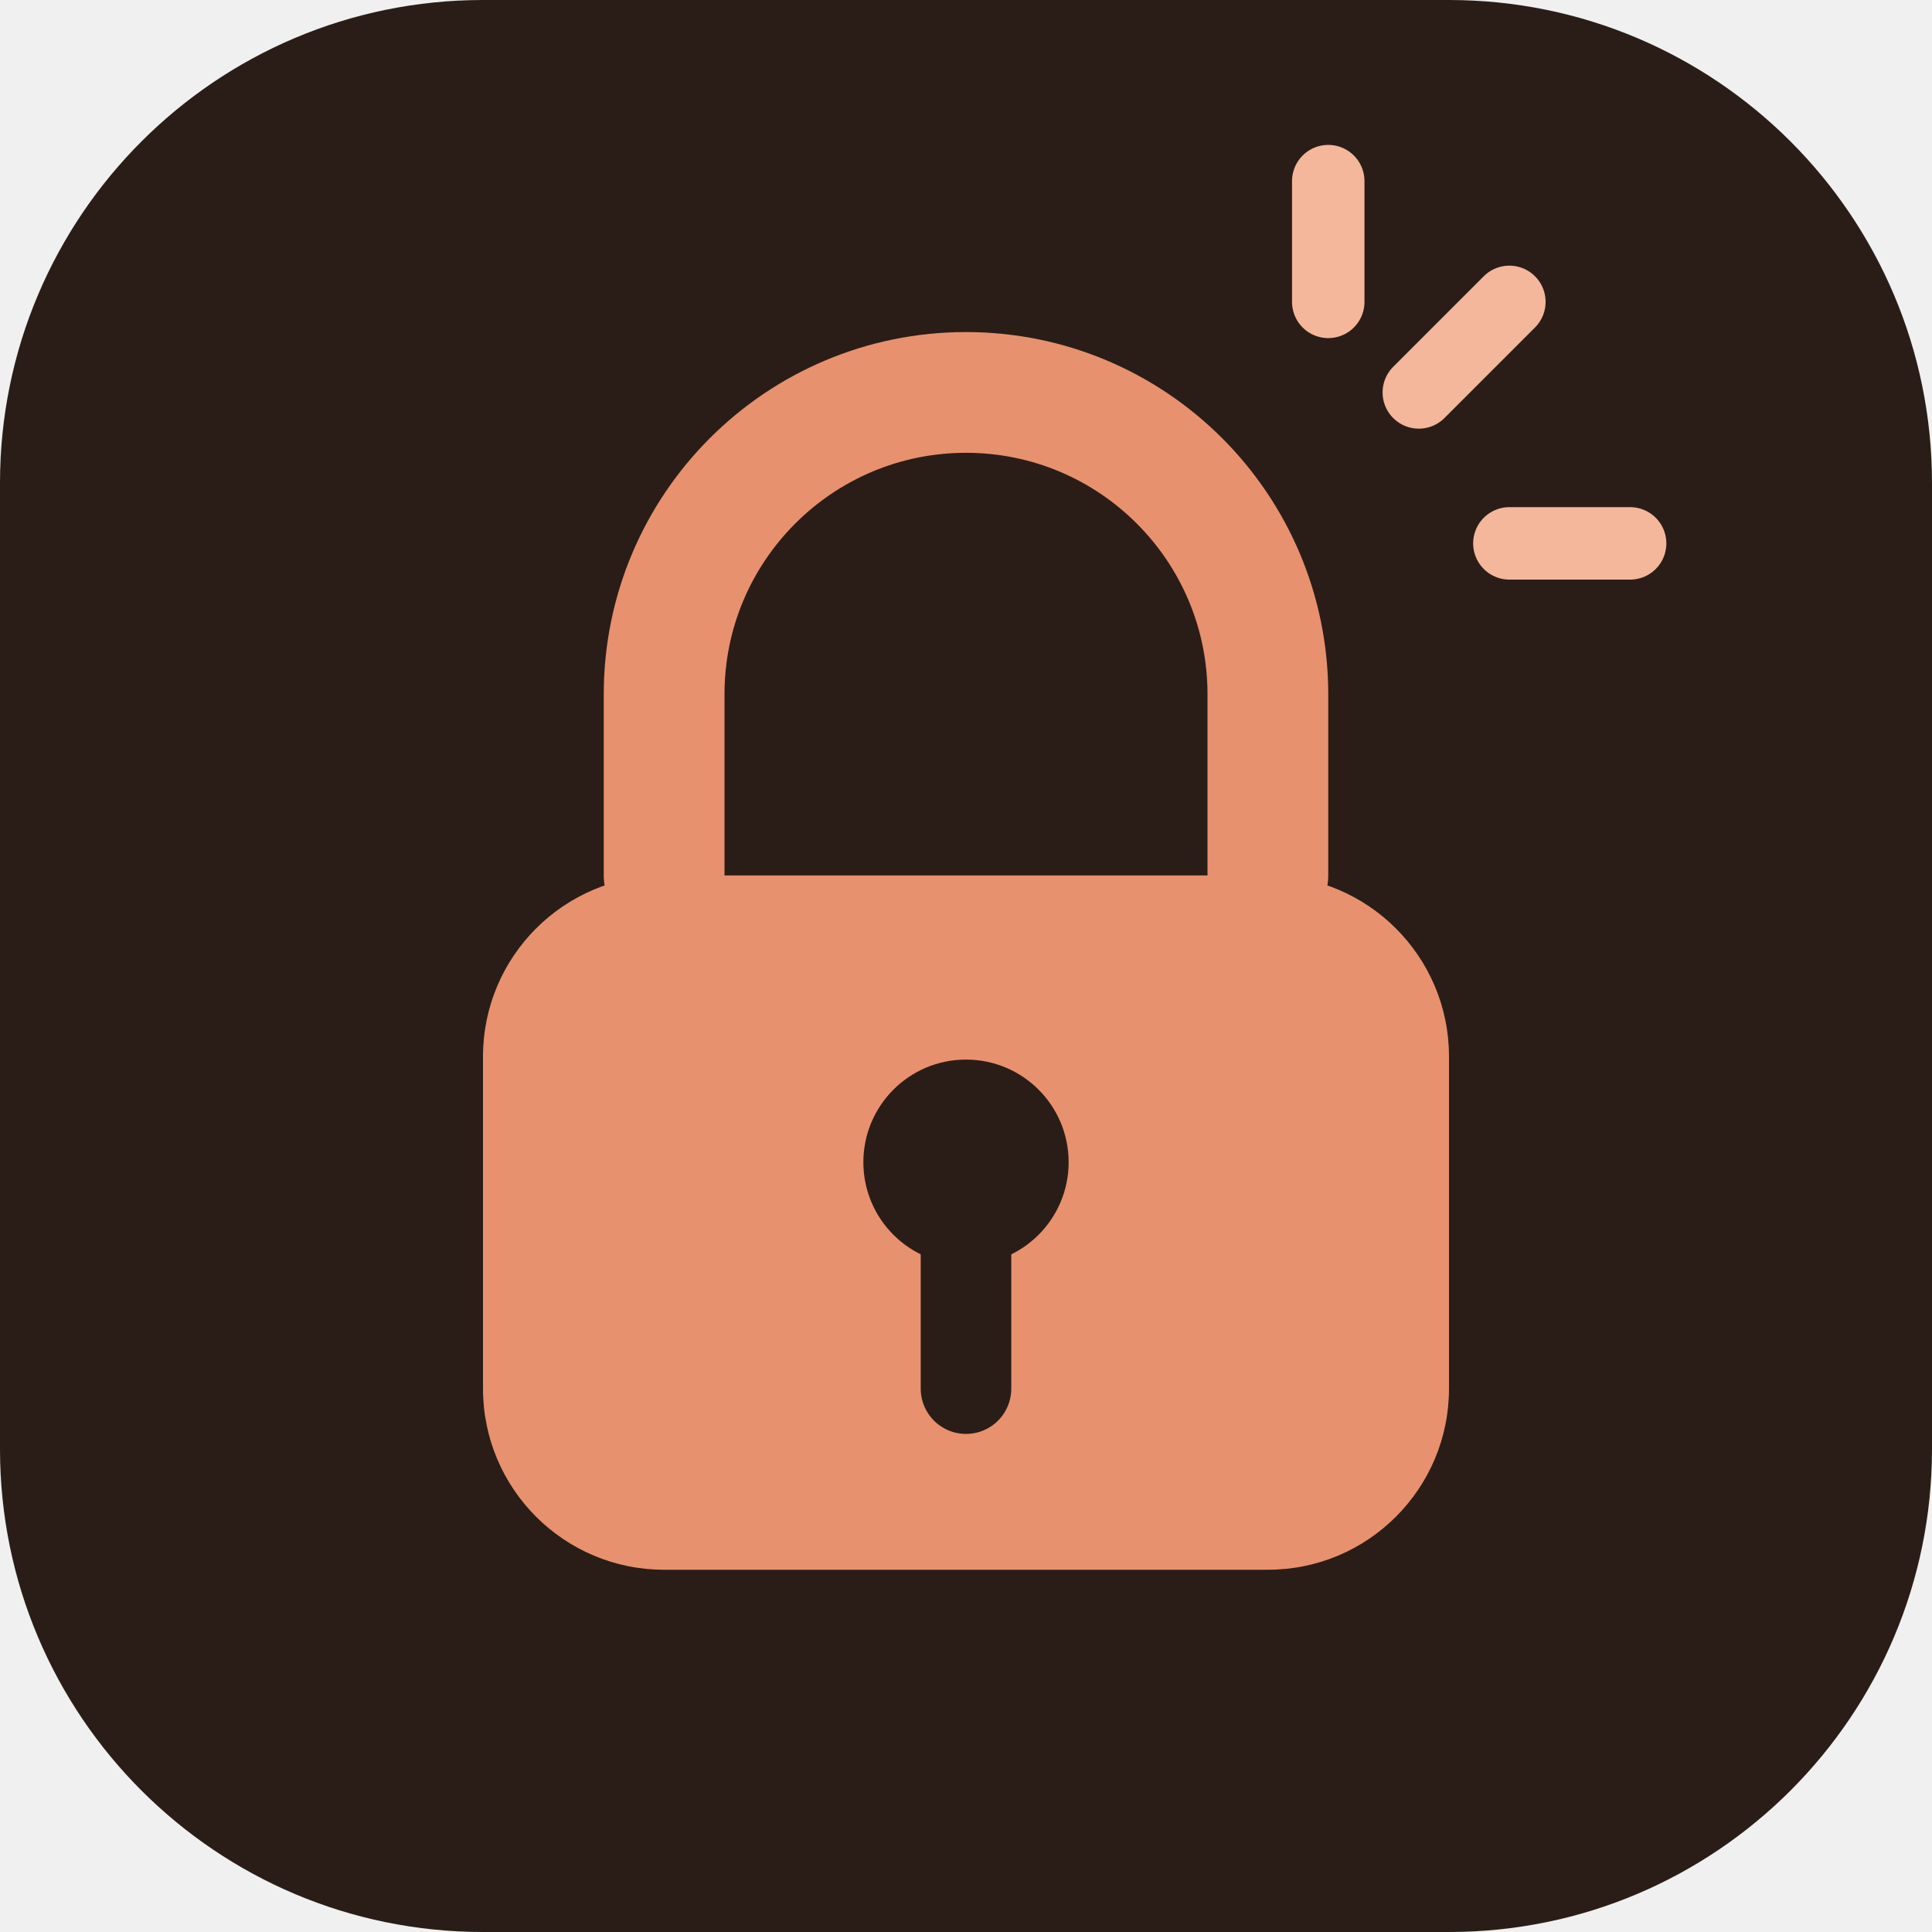
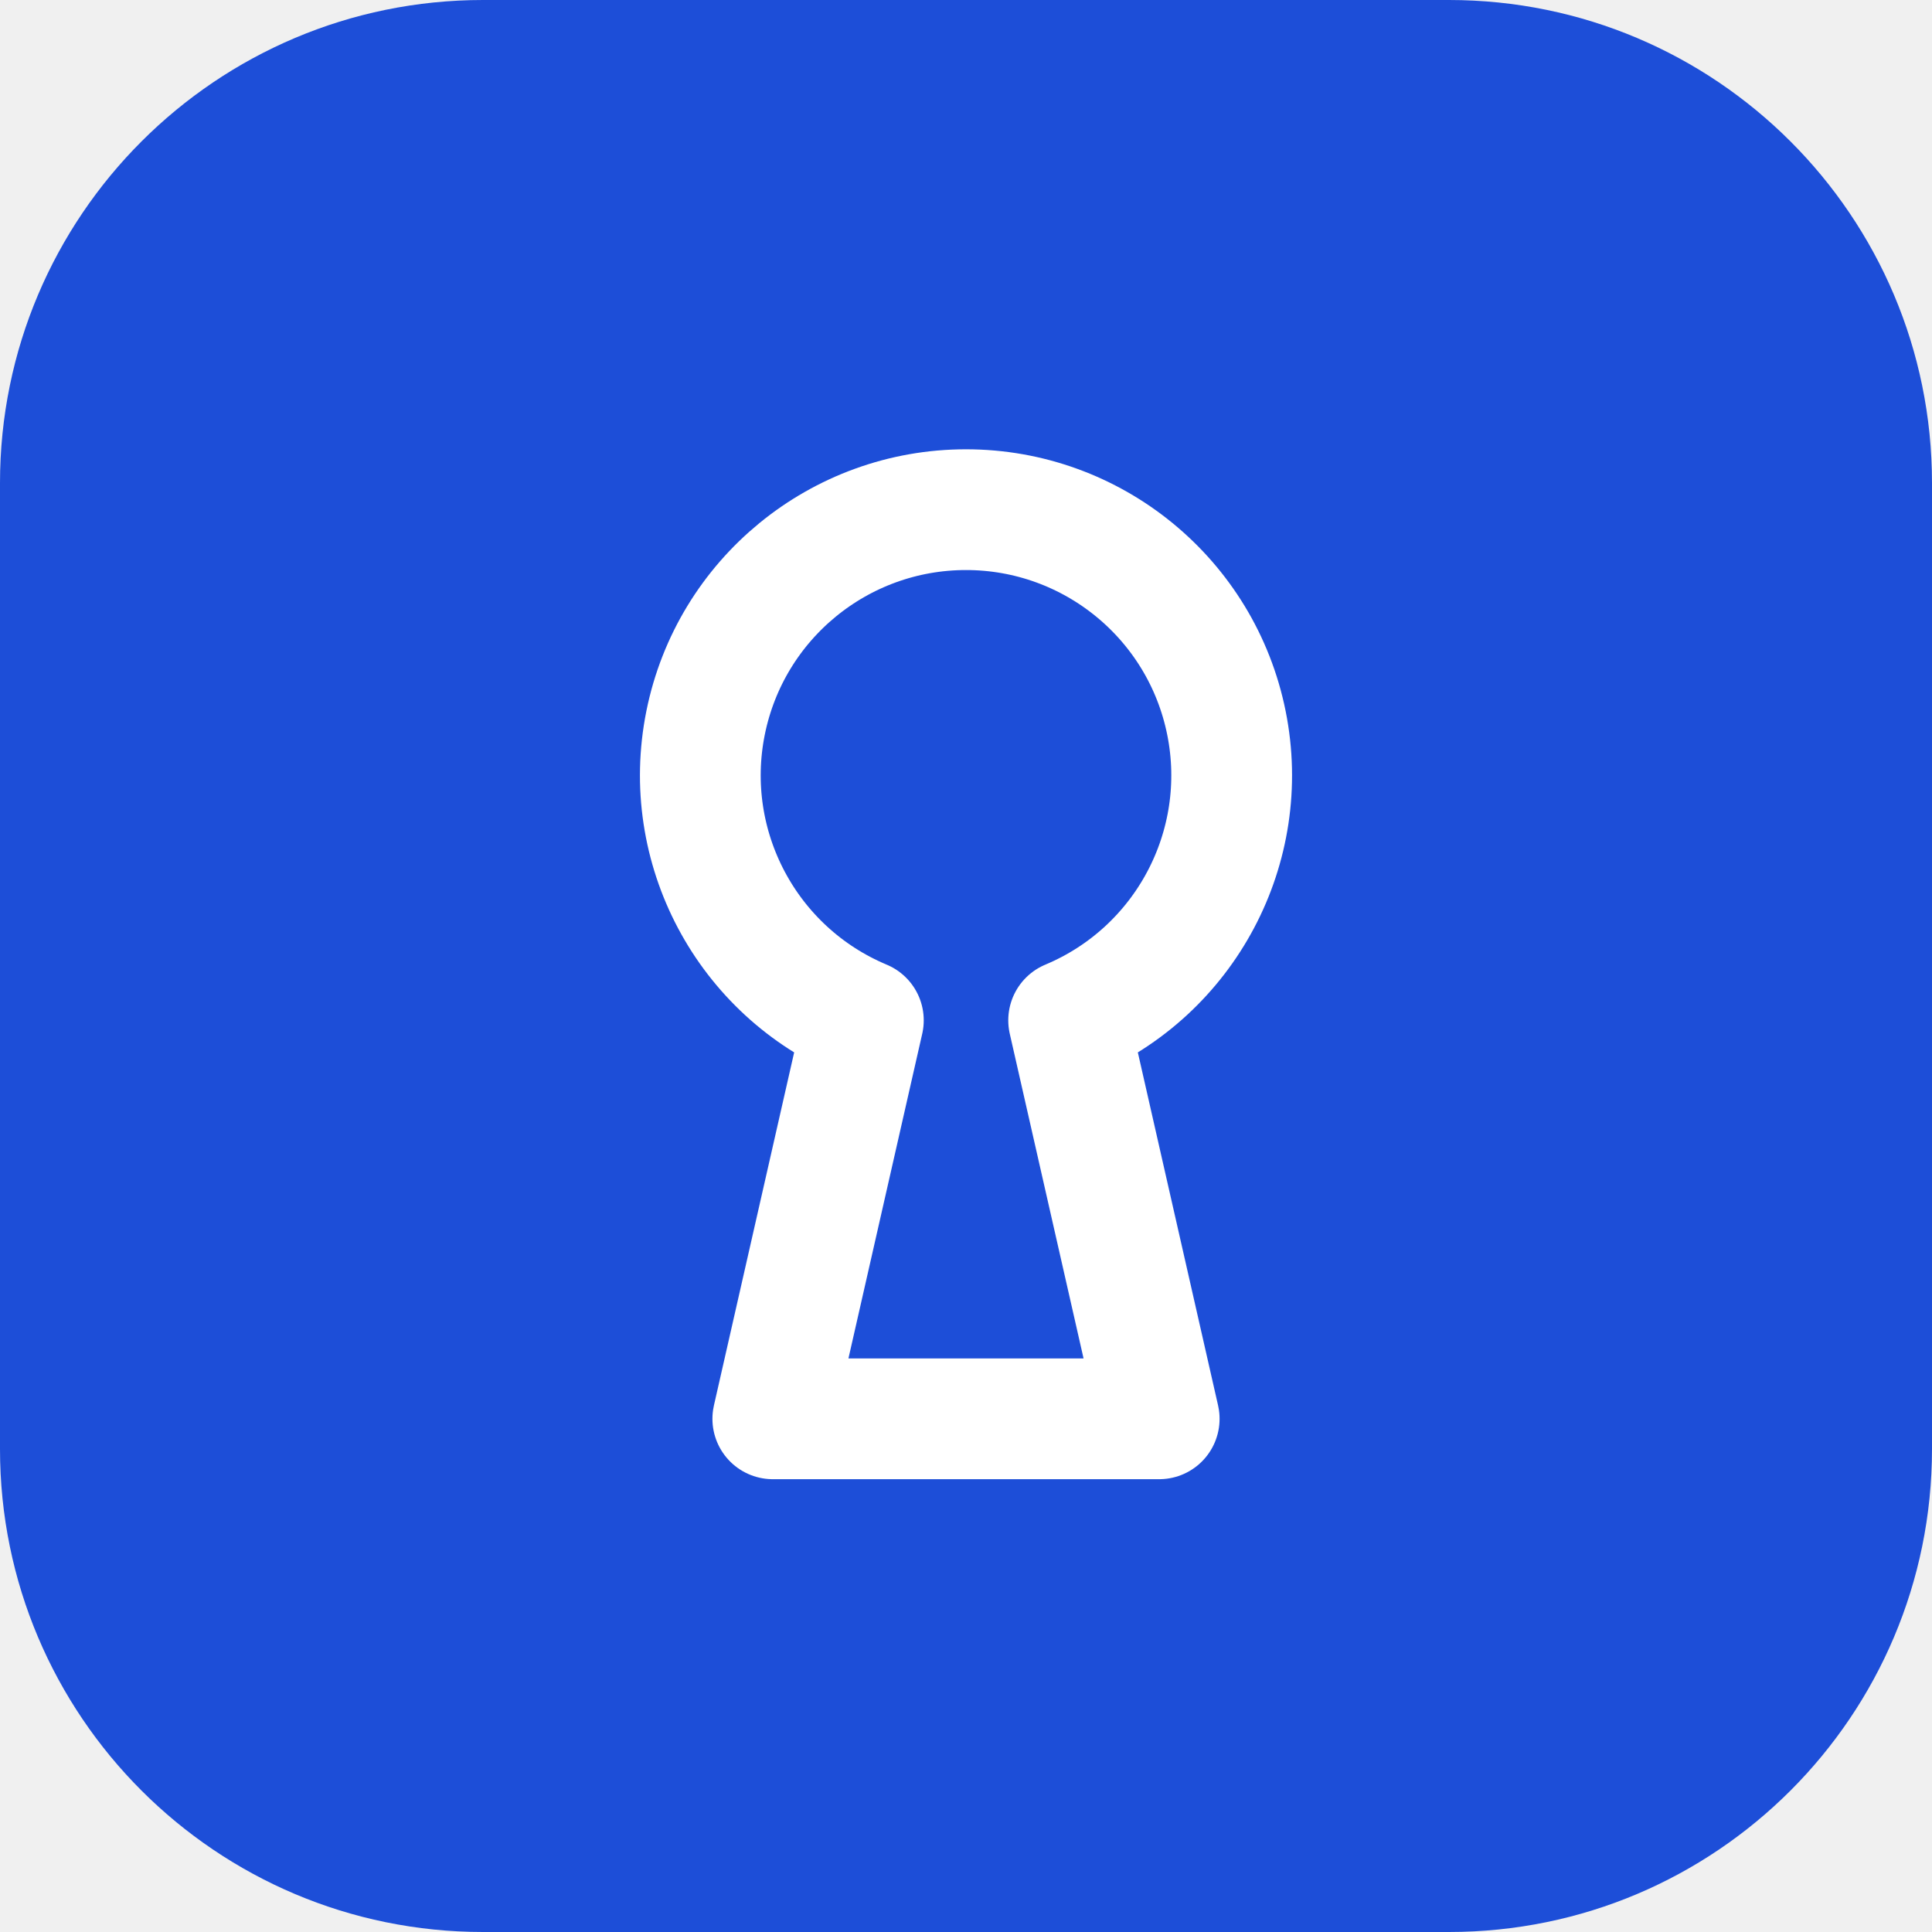
- <svg xmlns="http://www.w3.org/2000/svg" viewBox="0 0 64 64" role="img" aria-label="zeroknowledge">
-   <rect width="64" height="64" rx="16" fill="#2a1d17" />
-   <path d="M22 29v-6a10 10 0 0 1 20 0v6" fill="none" stroke="#e8916f" stroke-width="4" stroke-linecap="round" />
-   <rect x="16" y="29" width="32" height="23" rx="6" fill="#e8916f" />
-   <circle cx="32" cy="38.5" r="3.4" fill="#2a1d17" />
-   <path d="M32 41v5" stroke="#2a1d17" stroke-width="3" stroke-linecap="round" />
-   <path d="M47 13l3-3M50 18h4M44 10V6" stroke="#f4b79c" stroke-width="2.4" stroke-linecap="round" />
+ <svg xmlns="http://www.w3.org/2000/svg" viewBox="0 0 32 32" width="32" height="32" role="img" aria-label="Supasecret">
+   <rect width="32" height="32" rx="8" fill="#1d4ed8" />
+   <path d="M14.3 16.9A4.4 4.4 0 1 1 17.7 16.9L19.2 23.5H12.8Z" fill="none" stroke="#ffffff" stroke-width="2" stroke-linejoin="round" />
</svg>
